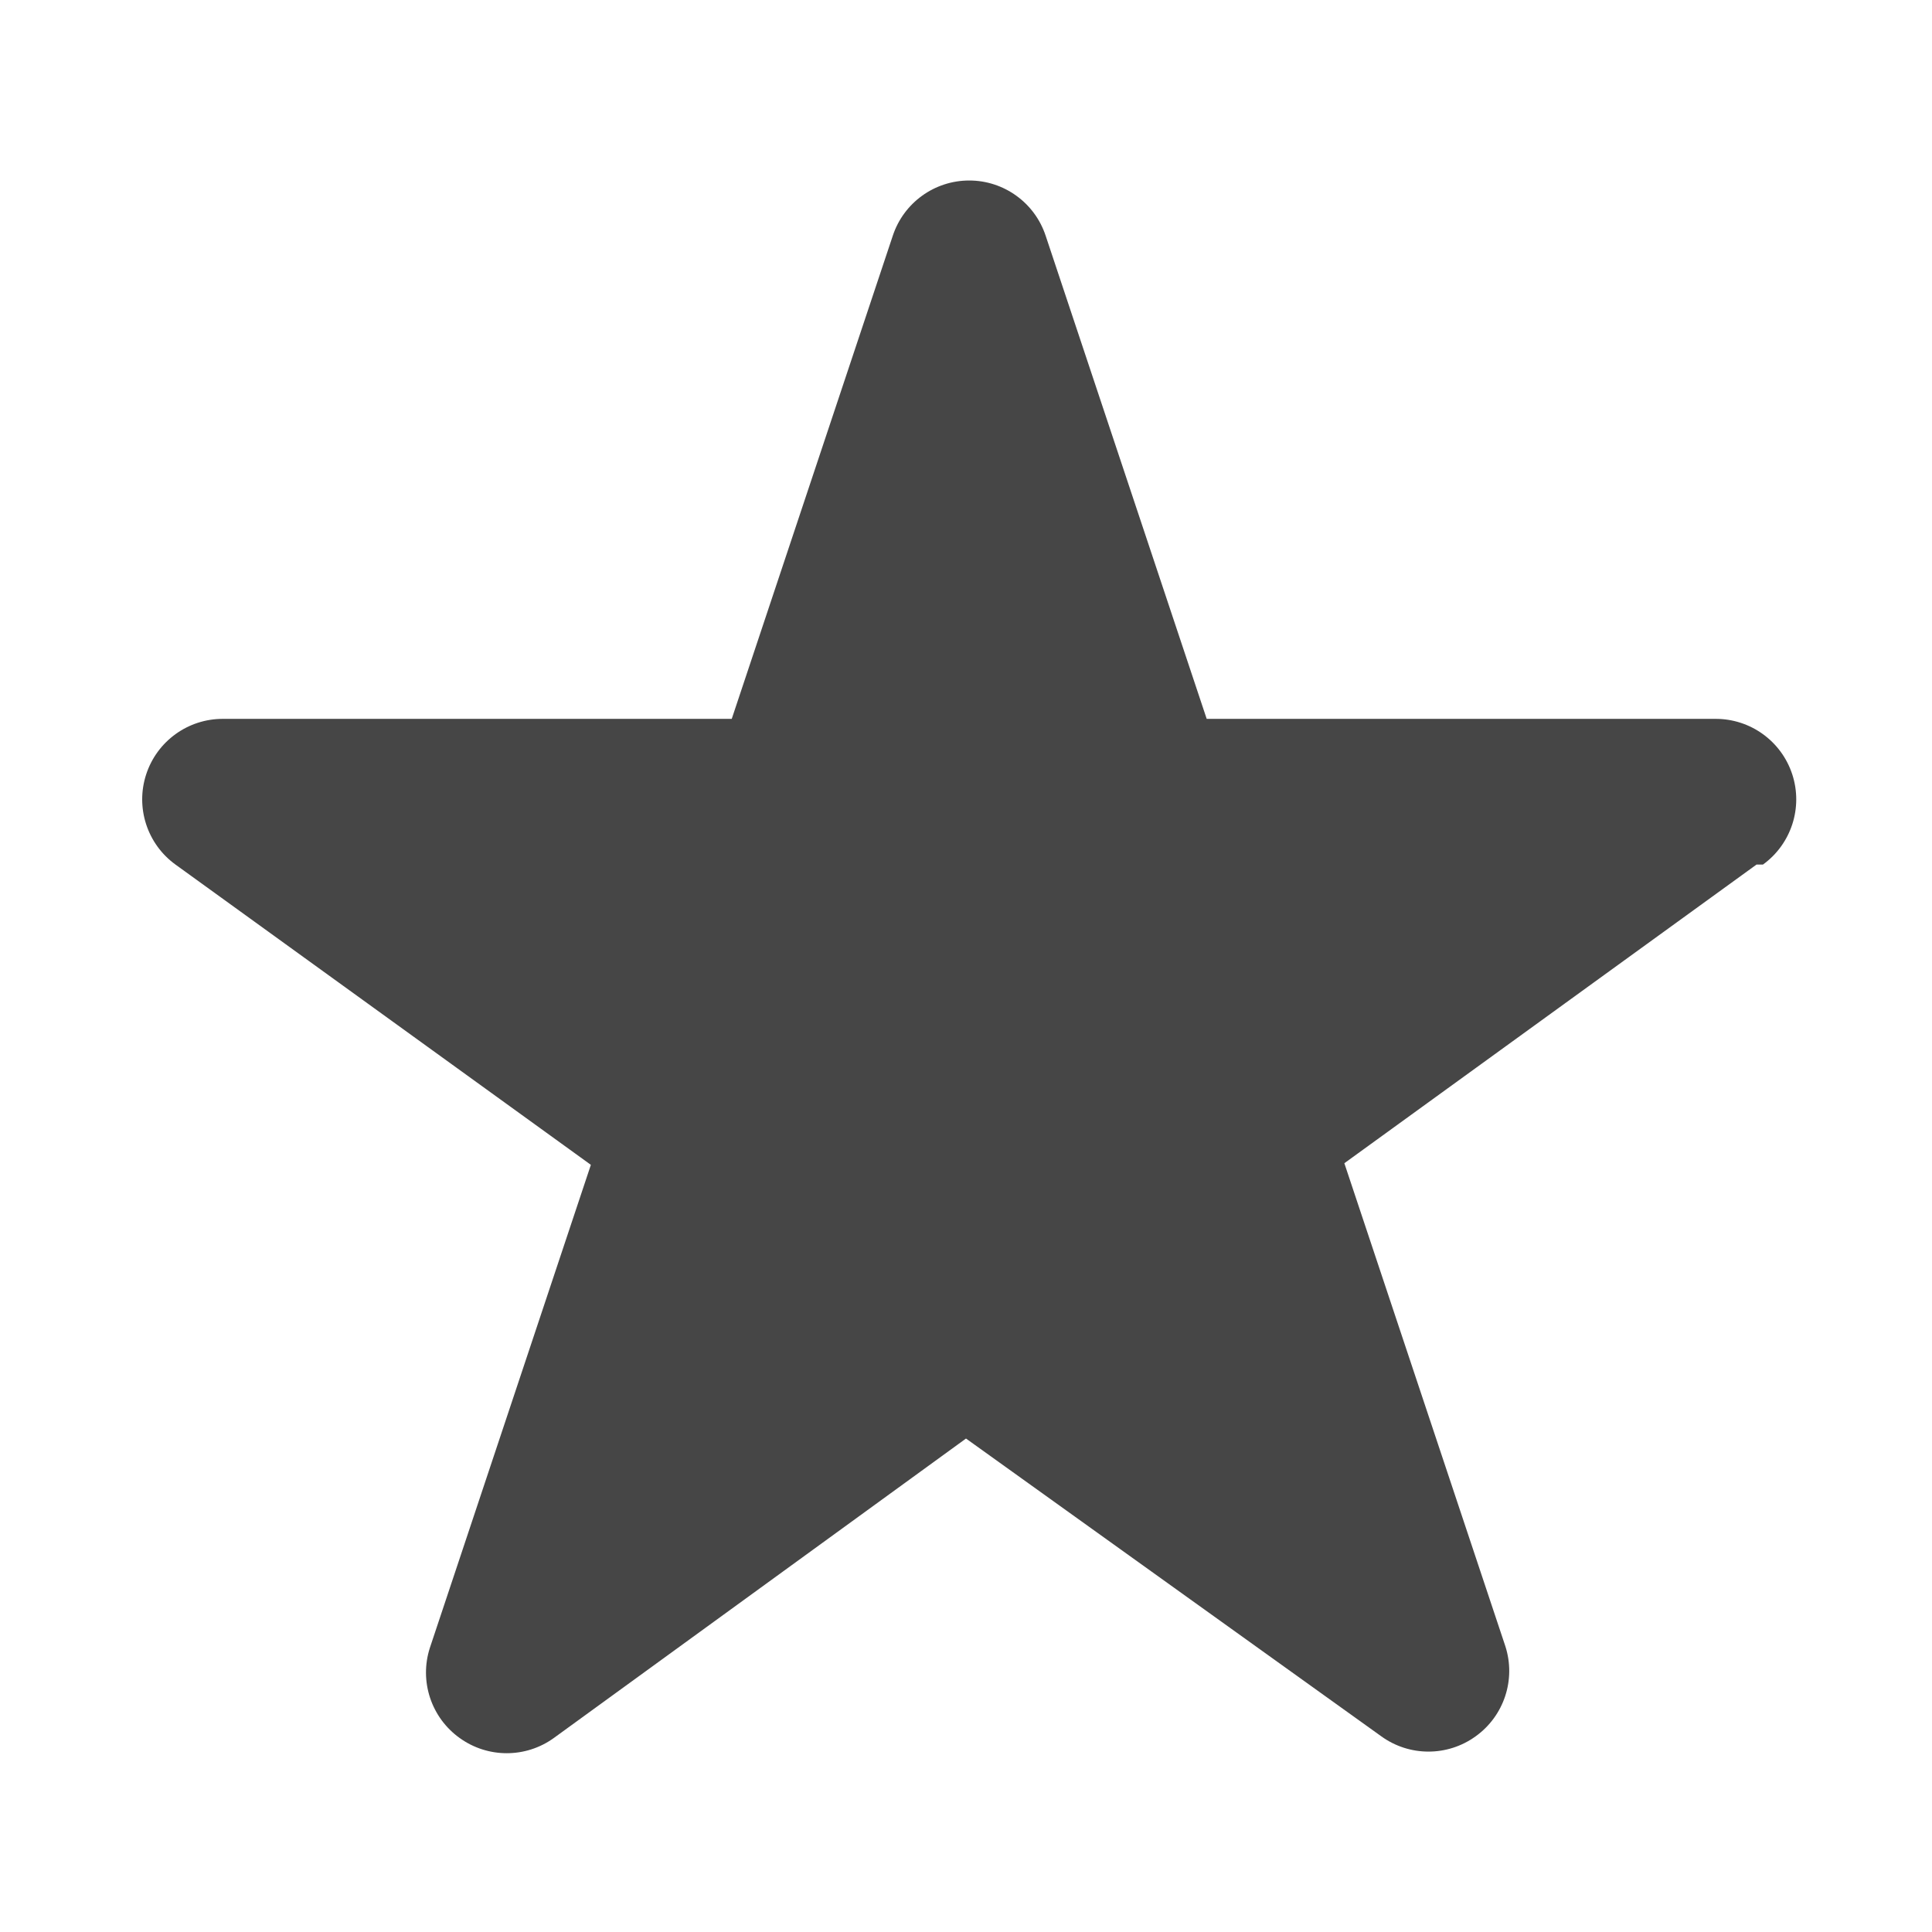
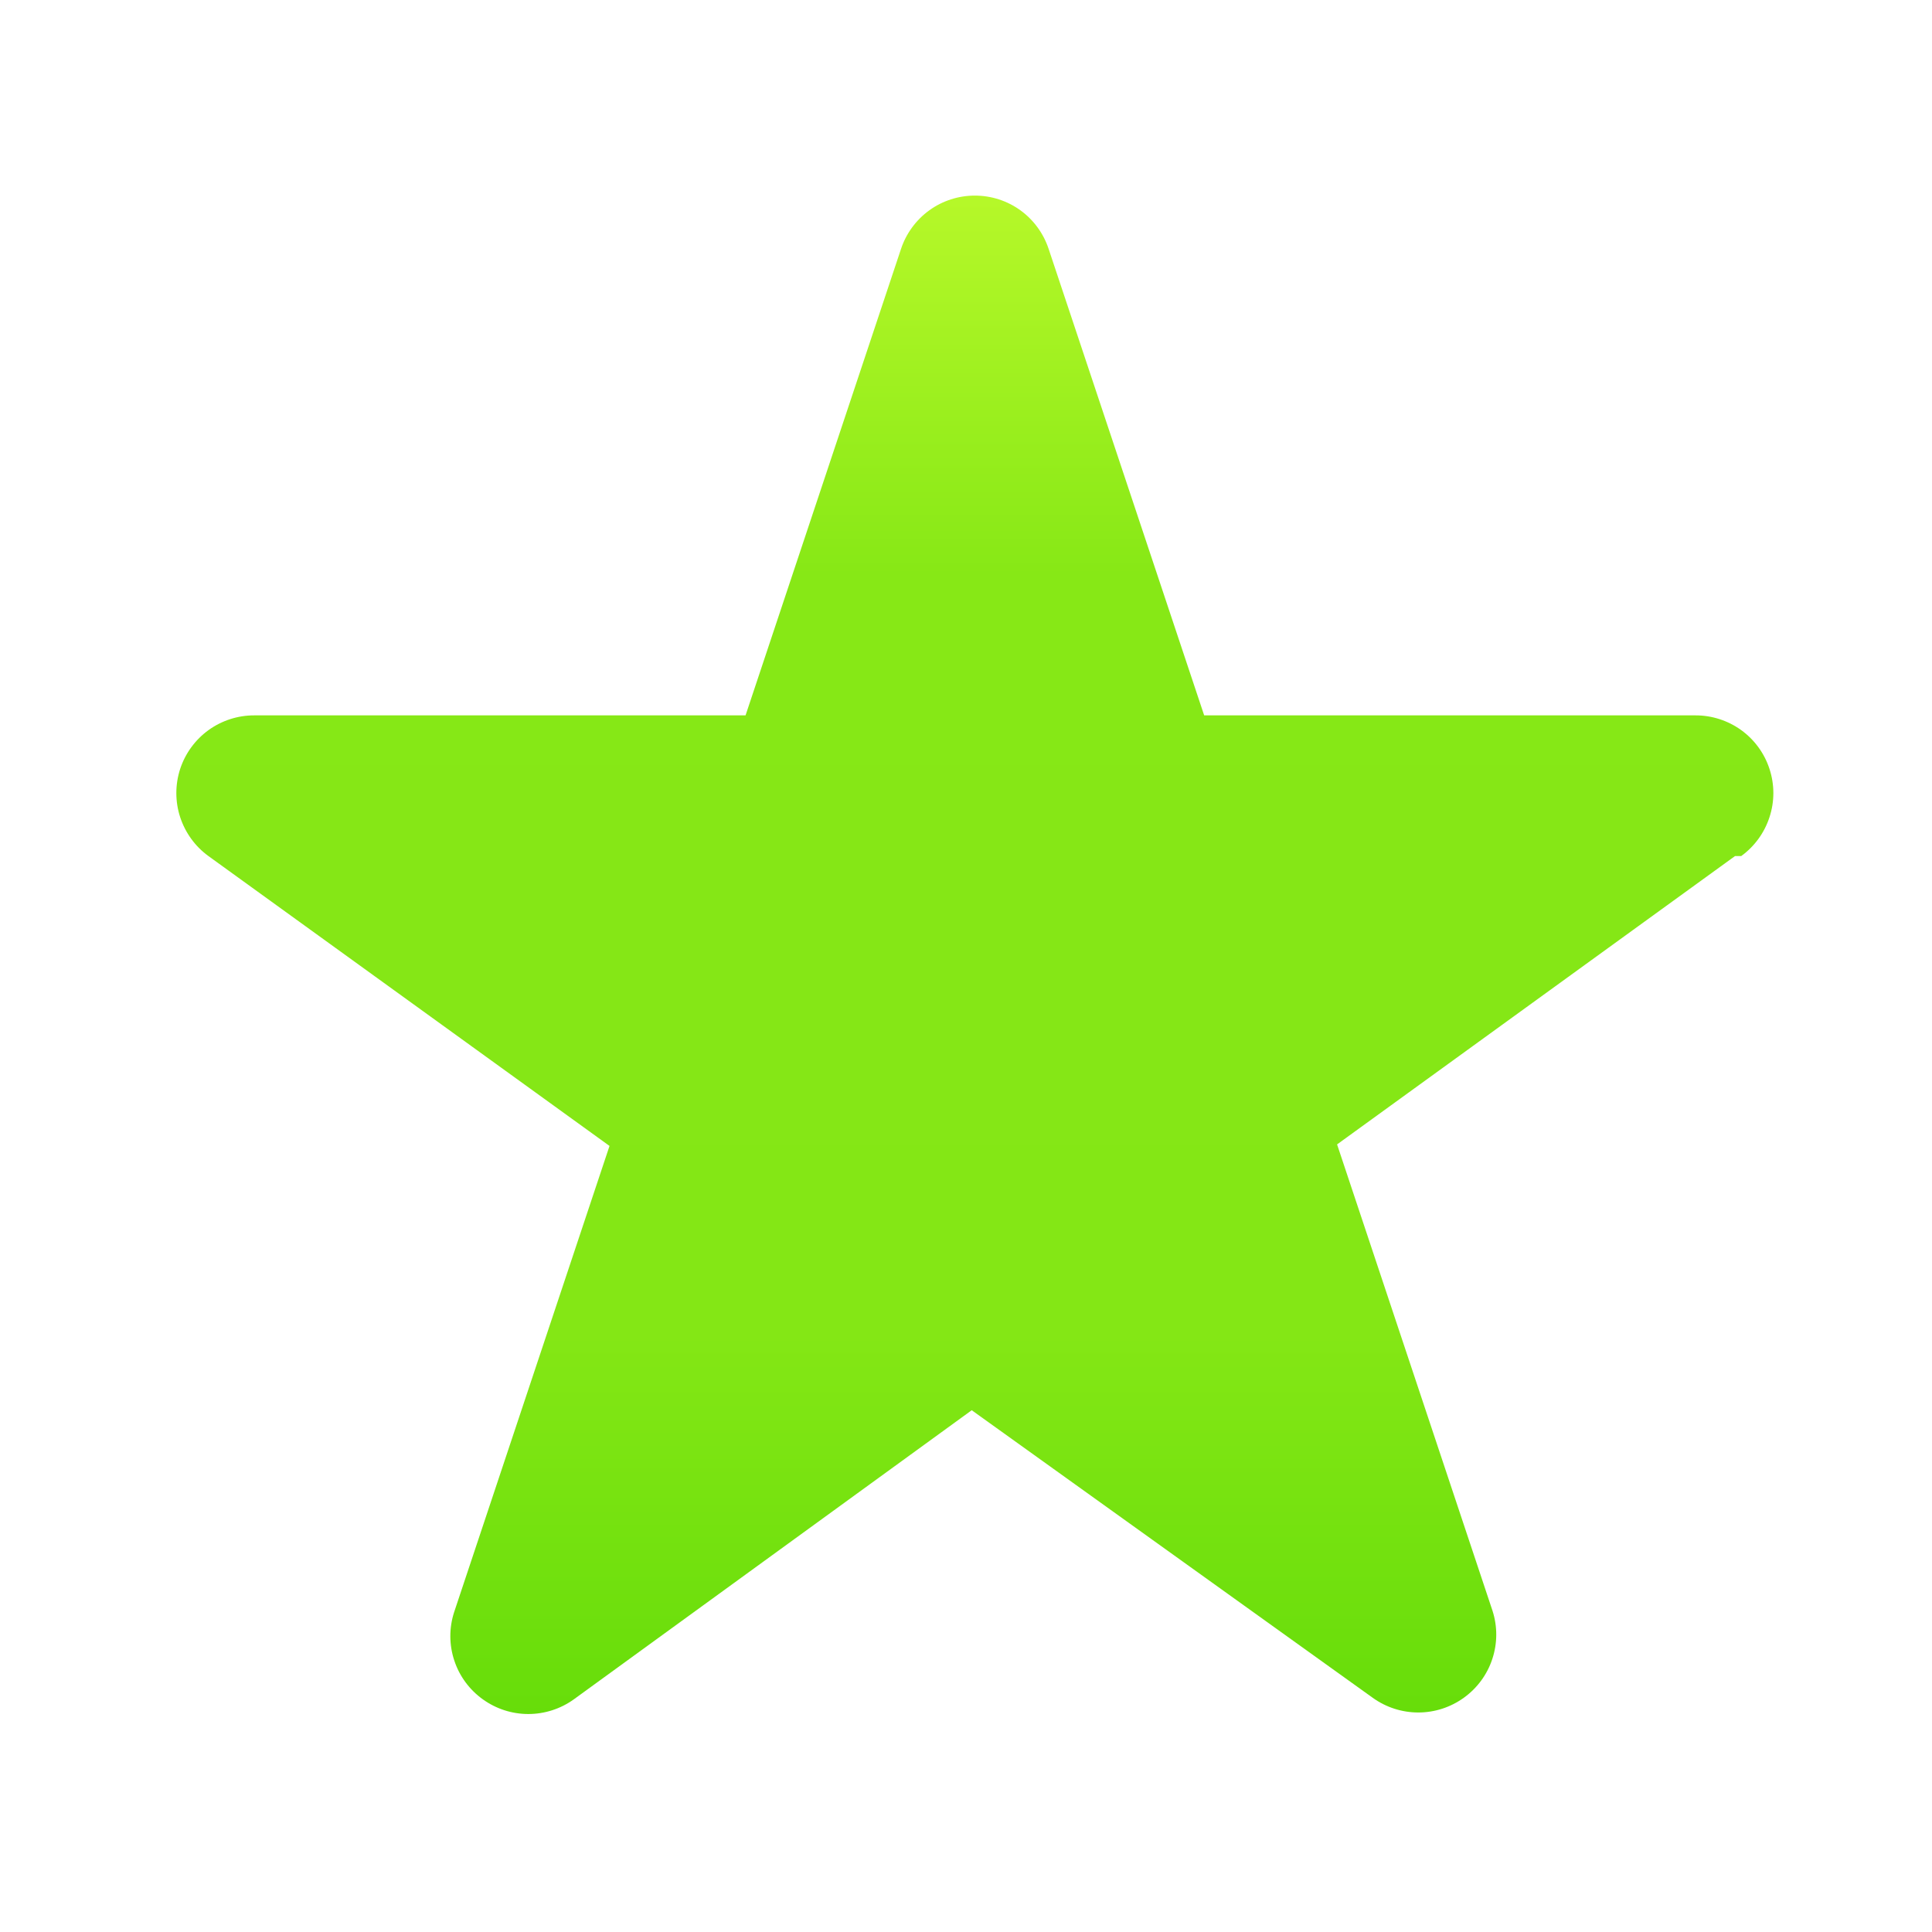
- <svg xmlns="http://www.w3.org/2000/svg" viewBox="0 0 24 24">
-   <path d="M21.82,10.74,16.7,14.45l2,6a1,1,0,0,1-.37,1.12,1,1,0,0,1-1.17,0L12,17.87,6.88,21.59a1,1,0,0,1-1.17,0,1,1,0,0,1-.37-1.12l2-6L2.18,10.74a1,1,0,0,1,.59-1.81H9.09l2-6a1,1,0,0,1,1.9,0l2,6h6.32a1,1,0,0,1,.59,1.81Z" fill="#464646" />
+ <svg xmlns="http://www.w3.org/2000/svg" width="29" height="29" viewBox="0 0 29 29" fill="none">
+   <path d="M26.043 12.85L20.07 17.178L22.403 24.178C22.479 24.413 22.478 24.667 22.4 24.902C22.323 25.137 22.172 25.341 21.971 25.485C21.772 25.628 21.534 25.705 21.289 25.705C21.044 25.705 20.805 25.628 20.606 25.485L14.586 21.168L8.613 25.508C8.414 25.651 8.175 25.728 7.93 25.728C7.685 25.728 7.447 25.651 7.248 25.508C7.047 25.364 6.896 25.16 6.819 24.925C6.741 24.69 6.74 24.437 6.816 24.201L9.149 17.201L3.129 12.85C2.929 12.705 2.781 12.5 2.704 12.265C2.628 12.031 2.628 11.778 2.704 11.543C2.781 11.308 2.93 11.104 3.13 10.959C3.33 10.815 3.571 10.737 3.818 10.738H11.191L13.524 3.738C13.601 3.505 13.75 3.301 13.949 3.157C14.148 3.013 14.387 2.936 14.633 2.936C14.879 2.936 15.118 3.013 15.317 3.157C15.516 3.301 15.664 3.505 15.741 3.738L18.075 10.738H25.448C25.695 10.737 25.936 10.815 26.136 10.959C26.336 11.104 26.485 11.308 26.561 11.543C26.638 11.778 26.638 12.031 26.561 12.265C26.485 12.5 26.336 12.705 26.136 12.85H26.043Z" fill="url(#paint0_linear_461_1226)" />
+   <defs>
+     <linearGradient id="paint0_linear_461_1226" x1="14.633" y1="2.936" x2="14.633" y2="25.728" gradientUnits="userSpaceOnUse">
+       <stop stop-color="#B6F829" />
+       <stop offset="0.25" stop-color="#87E816" />
+       <stop offset="0.5" stop-color="#85E716" />
+       <stop offset="0.75" stop-color="#84E715" />
+       <stop offset="1" stop-color="#67DD0A" />
+     </linearGradient>
+   </defs>
</svg>
